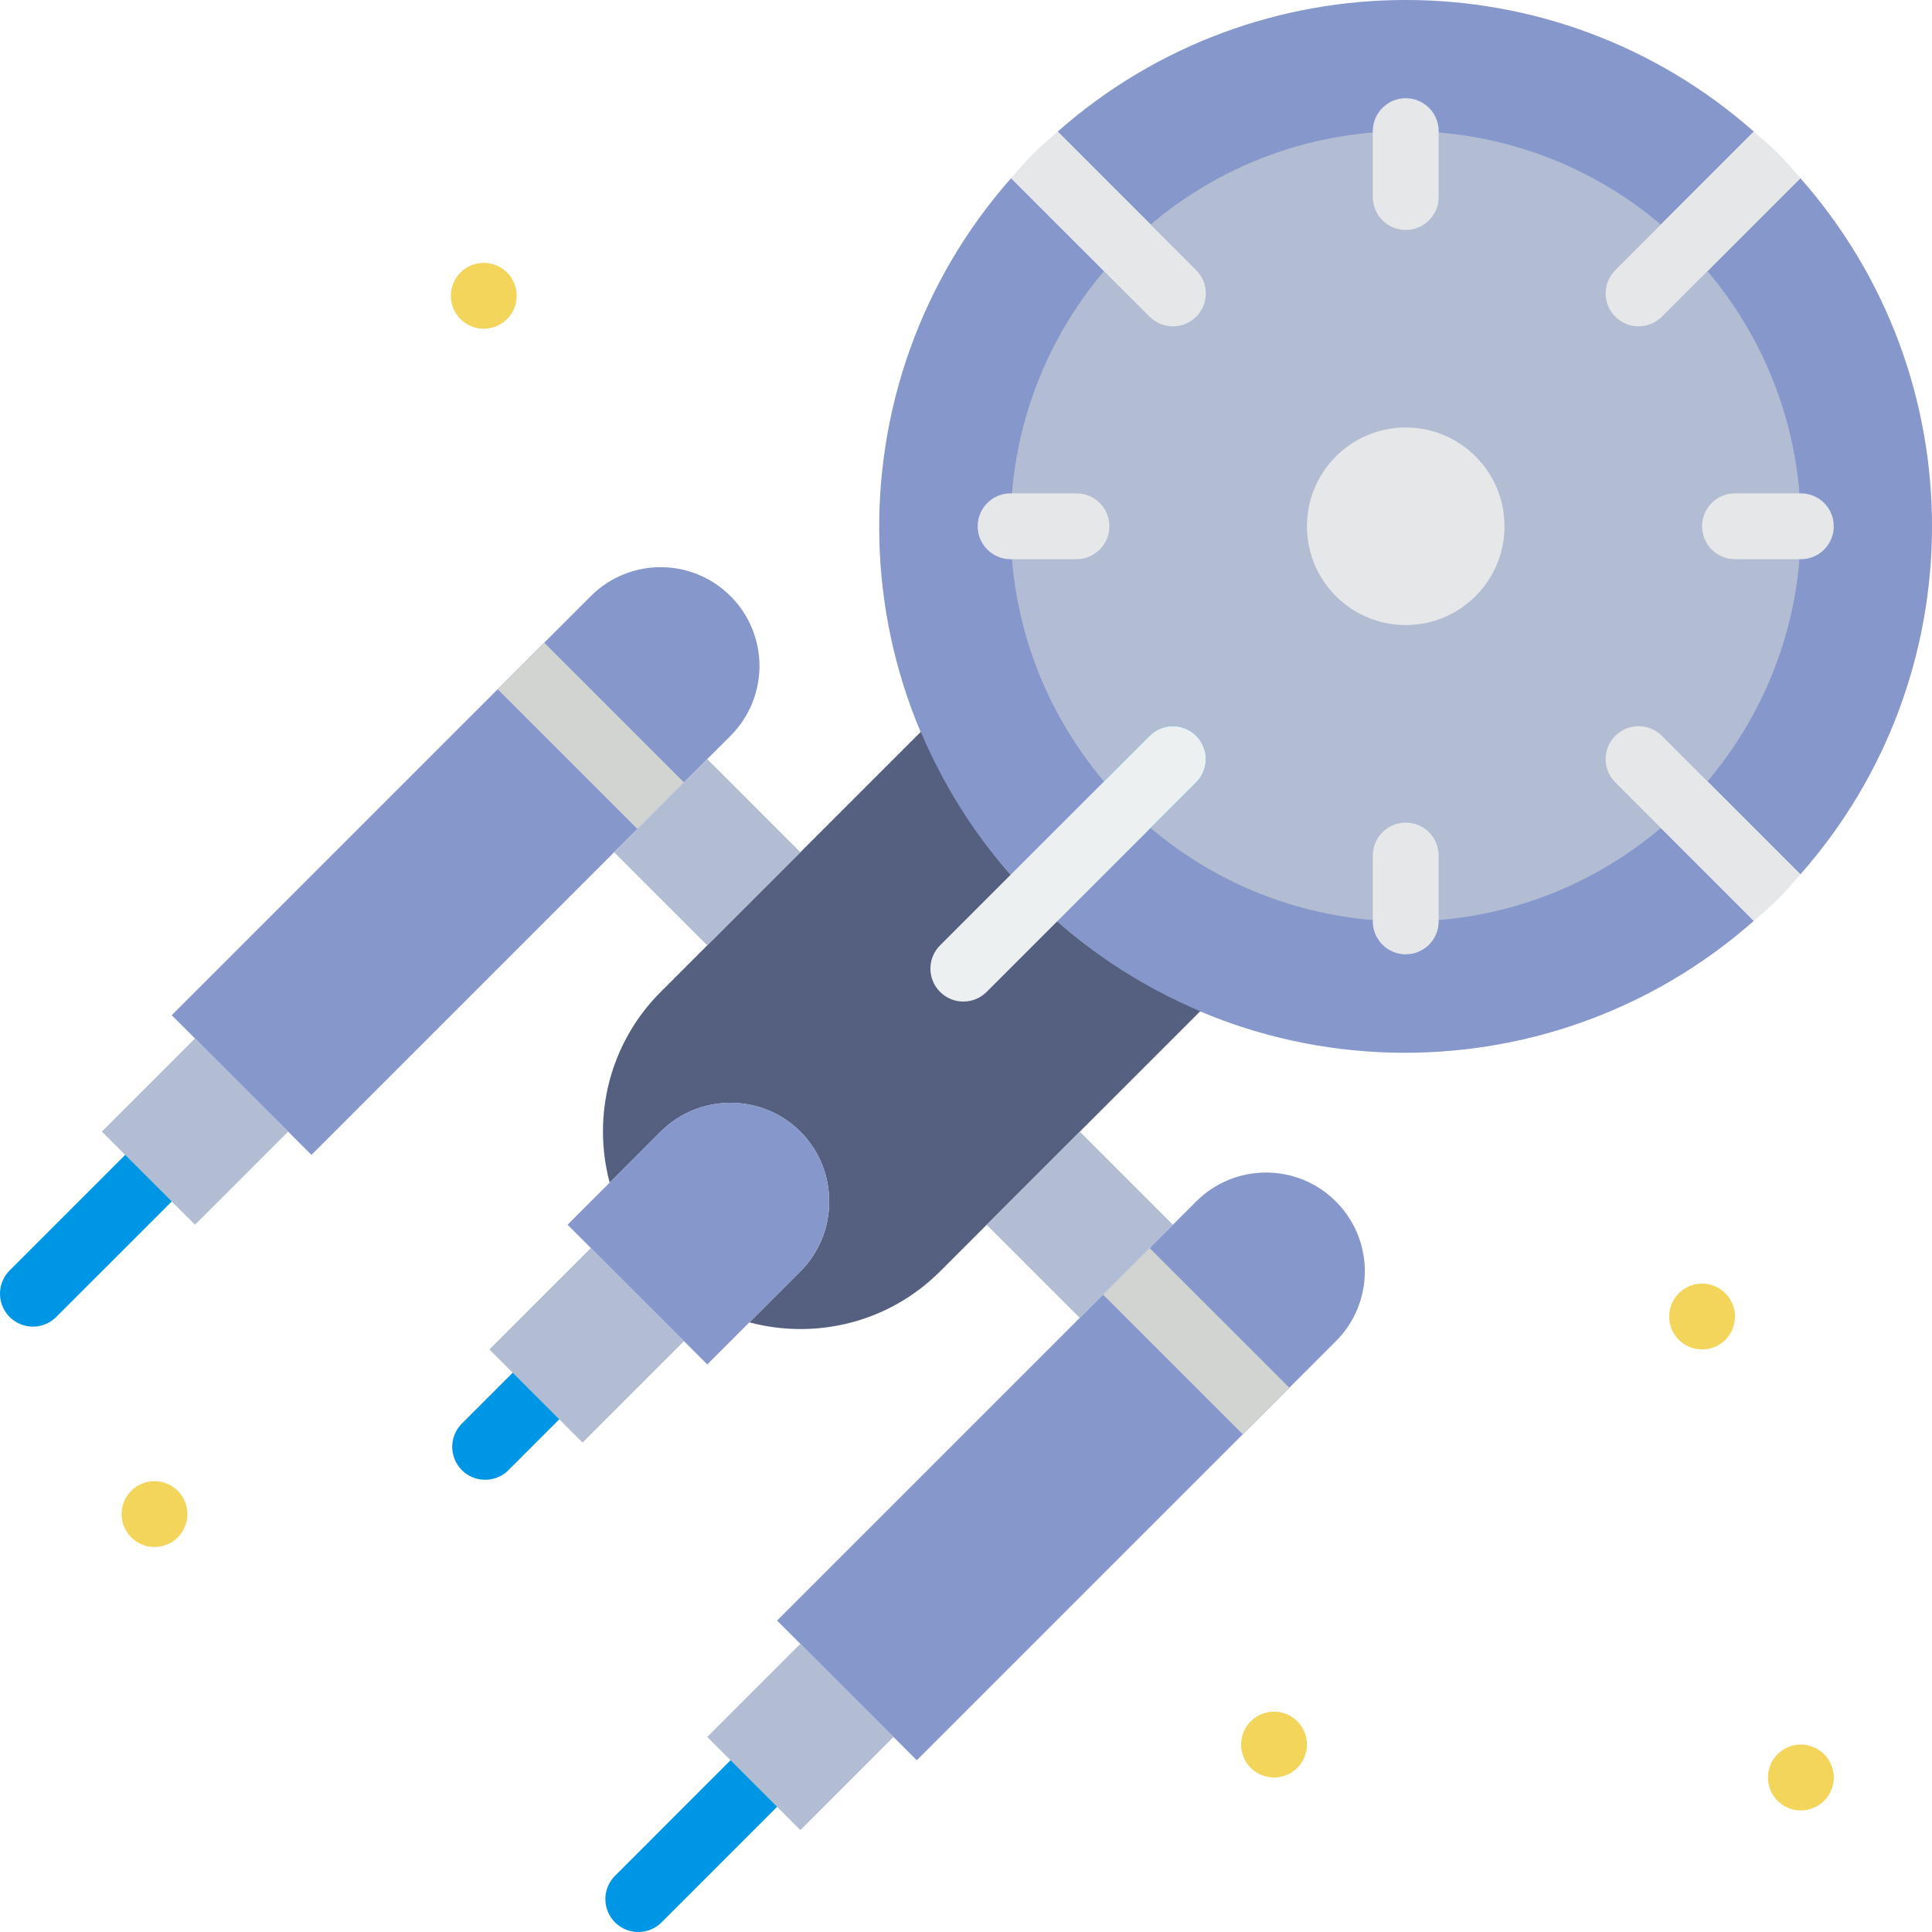
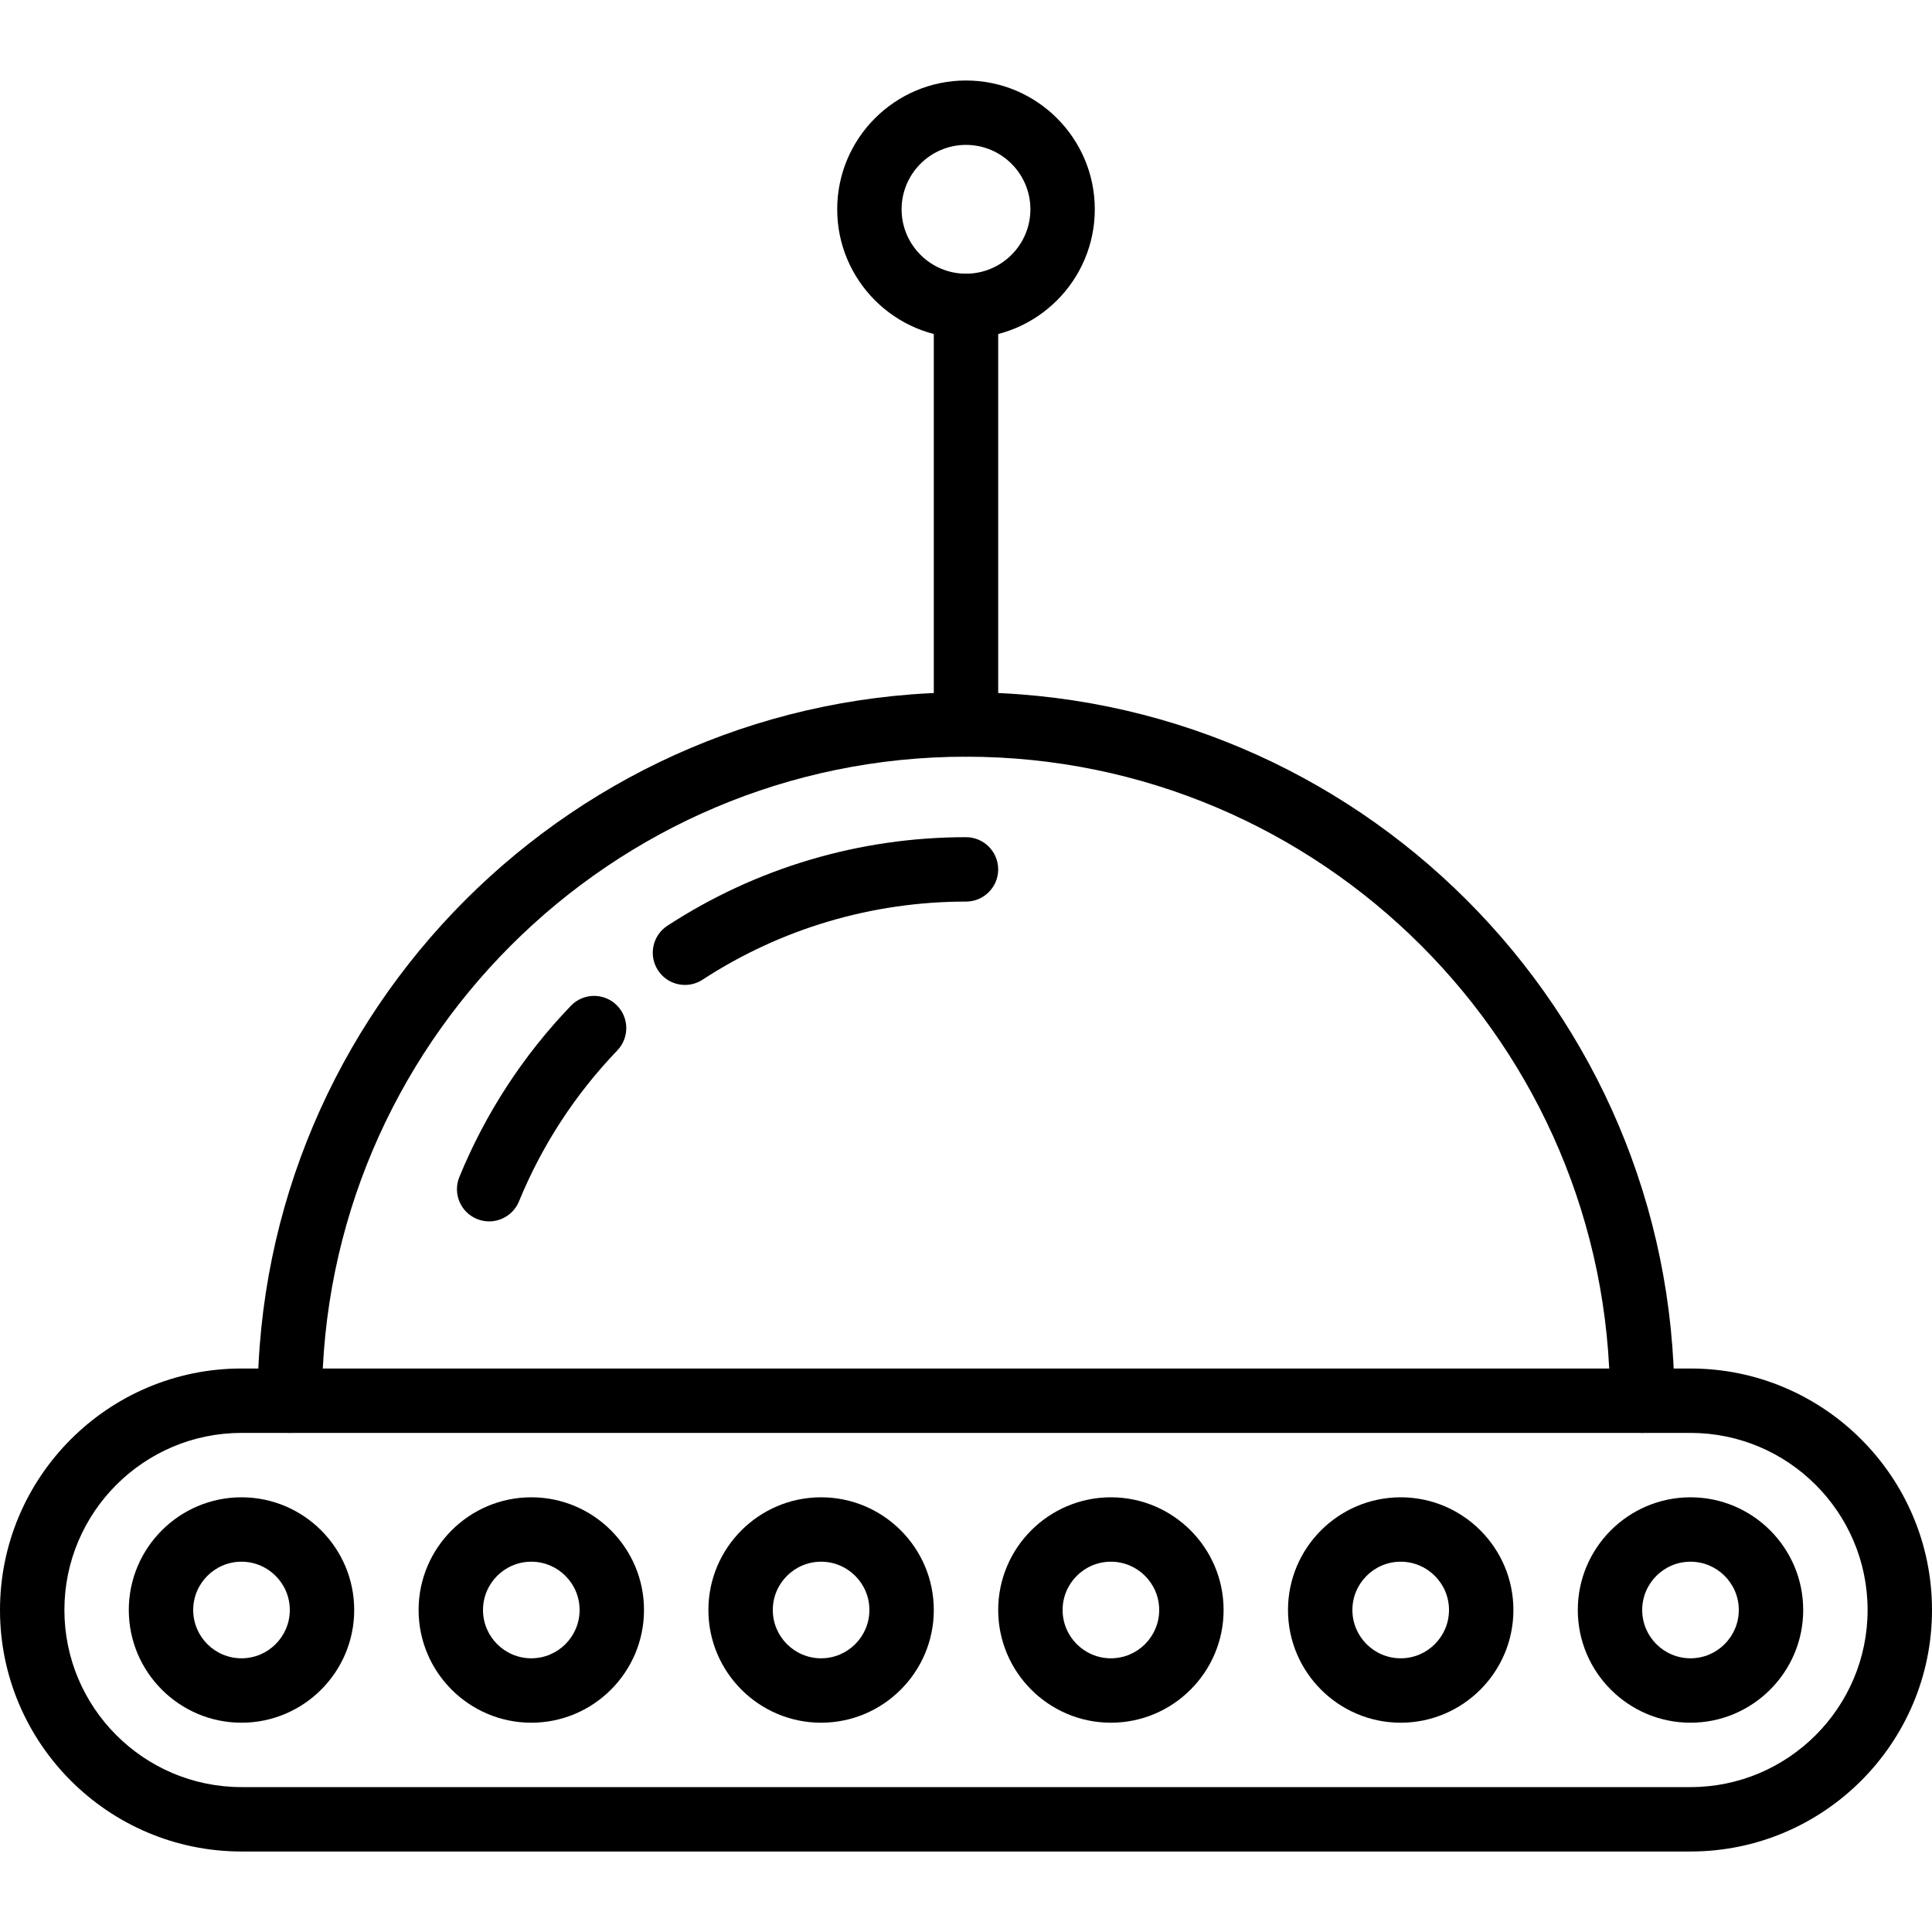
- <svg xmlns="http://www.w3.org/2000/svg" version="1.1" id="Capa_1" x="0px" y="0px" viewBox="0 0 58.675 58.675" style="enable-background:new 0 0 58.675 58.675;" xml:space="preserve">
+ <svg xmlns="http://www.w3.org/2000/svg" version="1.1" id="Capa_1" x="0px" y="0px" viewBox="0 0 204.8 204.8" style="enable-background:new 0 0 204.8 204.8;" xml:space="preserve">
  <g>
-     <path style="fill:#8697CB;" d="M50.471,23.761c0.391-0.391,1.023-0.391,1.414,0l2.793,2.793c5.33-6.035,5.33-15.107,0-21.142   l-2.793,2.793c-0.195,0.195-0.451,0.293-0.707,0.293S50.666,8.4,50.471,8.204c-0.391-0.391-0.391-1.023,0-1.414l2.793-2.793   c-6.035-5.33-15.107-5.33-21.142,0l2.793,2.793c0.391,0.391,0.391,1.023,0,1.414c-0.195,0.195-0.451,0.293-0.707,0.293   S33.695,8.4,33.5,8.204l-2.793-2.793c-5.551,6.284-5.338,15.875,0.671,21.885c6.01,6.01,15.601,6.222,21.885,0.671l-2.793-2.793   C50.08,24.784,50.08,24.152,50.471,23.761z" />
-     <line style="fill:none;stroke:#0096E6;stroke-width:2;stroke-linecap:round;stroke-miterlimit:10;" x1="4.509" y1="35.782" x2="1" y2="39.29" />
-     <line style="fill:none;stroke:#0096E6;stroke-width:2;stroke-linecap:round;stroke-miterlimit:10;" x1="16.278" y1="42.397" x2="14.734" y2="43.941" />
-     <line style="fill:none;stroke:#0096E6;stroke-width:2;stroke-linecap:round;stroke-miterlimit:10;" x1="22.893" y1="54.166" x2="19.385" y2="57.675" />
-     <circle style="fill:#B2BDD3;" cx="42.692" cy="15.983" r="12" />
-     <path style="fill:#556080;" d="M27.966,22.224l-7.901,7.901c-1.569,1.569-2.082,3.791-1.549,5.792l1.549-1.549   c1.167-1.167,3.076-1.167,4.243,0c1.167,1.167,1.167,3.076,0,4.243l-1.549,1.549c2.001,0.533,4.222,0.02,5.792-1.549l7.901-7.901   c-1.842-0.78-3.571-1.911-5.073-3.413S28.746,24.066,27.966,22.224z" />
-     <line style="fill:none;stroke:#0096E6;stroke-width:2;stroke-linecap:round;stroke-miterlimit:10;" x1="35.621" y1="23.054" x2="34.207" y2="24.468" />
    <g>
-       <path style="fill:#E6E7E8;" d="M34.914,6.79l-2.793-2.793c-0.25,0.22-0.504,0.433-0.743,0.671s-0.451,0.493-0.671,0.743    L33.5,8.204l1.414,1.414c0.195,0.195,0.451,0.293,0.707,0.293s0.512-0.098,0.707-0.293c0.391-0.391,0.391-1.023,0-1.414    L34.914,6.79z" />
-       <path style="fill:#E6E7E8;" d="M50.471,22.347c-0.391-0.391-1.023-0.391-1.414,0s-0.391,1.023,0,1.414l1.414,1.414l2.793,2.793    c0.25-0.22,0.504-0.433,0.743-0.671s0.451-0.493,0.671-0.743l-2.793-2.793L50.471,22.347z" />
-       <path style="fill:#E6E7E8;" d="M49.764,9.911c0.256,0,0.512-0.098,0.707-0.293l1.414-1.414l2.793-2.793    c-0.22-0.25-0.433-0.504-0.671-0.743s-0.493-0.451-0.743-0.671L50.471,6.79l-1.414,1.414c-0.391,0.391-0.391,1.023,0,1.414    C49.252,9.814,49.508,9.911,49.764,9.911z" />
-       <path style="fill:#E6E7E8;" d="M42.692,2.983c-0.552,0-1,0.447-1,1v2c0,0.553,0.448,1,1,1s1-0.447,1-1v-2    C43.692,3.43,43.245,2.983,42.692,2.983z" />
-       <path style="fill:#E6E7E8;" d="M42.692,24.983c-0.552,0-1,0.447-1,1v2c0,0.553,0.448,1,1,1s1-0.447,1-1v-2    C43.692,25.43,43.245,24.983,42.692,24.983z" />
-       <path style="fill:#E6E7E8;" d="M54.692,14.983h-2c-0.552,0-1,0.447-1,1s0.448,1,1,1h2c0.552,0,1-0.447,1-1    S55.245,14.983,54.692,14.983z" />
-       <path style="fill:#E6E7E8;" d="M32.692,14.983h-2c-0.552,0-1,0.447-1,1s0.448,1,1,1h2c0.552,0,1-0.447,1-1    S33.245,14.983,32.692,14.983z" />
+       <path d="M102.4,73.387c-41.407,0-75.093,33.686-75.093,75.093c0,1.884,1.529,3.413,3.413,3.413c1.884,0,3.413-1.529,3.413-3.413    c0-37.642,30.624-68.267,68.267-68.267c37.642,0,68.267,30.624,68.267,68.267c0,1.884,1.529,3.413,3.413,3.413    s3.413-1.529,3.413-3.413C177.493,107.073,143.807,73.387,102.4,73.387z" />
    </g>
-     <circle style="fill:#E6E7E8;" cx="42.692" cy="15.983" r="3" />
-     <path style="fill:#8697CB;" d="M22.186,22.347l-9.899,9.899l-2.829,2.829l-4.243-4.243l2.829-2.829l9.899-9.899   c1.172-1.172,3.071-1.172,4.243,0l0,0C23.358,19.276,23.358,21.175,22.186,22.347z" />
-     <rect x="3.923" y="32.367" transform="matrix(0.7071 -0.7071 0.7071 0.7071 -22.5667 14.2541)" style="fill:#B2BDD3;" width="4" height="4" />
-     <rect x="15.64" y="38.857" transform="matrix(0.7071 -0.7071 0.7071 0.7071 -23.6715 24.566)" style="fill:#B2BDD3;" width="4.355" height="4" />
-     <path style="fill:#8697CB;" d="M36.328,36.489l-9.899,9.899l-2.829,2.829l4.243,4.243l2.829-2.829l9.899-9.899   c1.172-1.172,1.172-3.071,0-4.243l0,0C39.4,35.317,37.5,35.317,36.328,36.489z" />
+   </g>
+   <g>
    <g>
-       <rect x="14.943" y="21.347" transform="matrix(-0.7071 -0.7071 0.7071 -0.7071 14.8288 50.8356)" style="fill:#D1D4D1;" width="6" height="2" />
-       <rect x="35.329" y="37.731" transform="matrix(0.7071 -0.7071 0.7071 0.7071 -18.161 37.6179)" style="fill:#D1D4D1;" width="2" height="6" />
+       <path d="M65.338,106.518c-1.362-1.306-3.523-1.258-4.826,0.101c-5.072,5.289-9.047,11.392-11.817,18.144    c-0.715,1.744,0.118,3.738,1.862,4.453c0.423,0.174,0.862,0.256,1.294,0.256c1.345,0,2.618-0.799,3.161-2.116    c2.444-5.956,5.951-11.342,10.428-16.01C66.744,109.983,66.698,107.822,65.338,106.518z" />
    </g>
-     <rect x="22.308" y="50.752" transform="matrix(0.7071 -0.7071 0.7071 0.7071 -30.1819 32.6389)" style="fill:#B2BDD3;" width="4" height="4" />
+   </g>
+   <g>
    <g>
-       <rect x="19.479" y="23.882" transform="matrix(-0.7071 -0.7071 0.7071 -0.7071 18.3659 59.3717)" style="fill:#B2BDD3;" width="4" height="4" />
-       <rect x="30.793" y="35.196" transform="matrix(0.7071 -0.7071 0.7071 0.7071 -16.6966 34.0825)" style="fill:#B2BDD3;" width="4" height="4" />
+       <path d="M102.4,88.745c-11.29,0-22.234,3.246-31.654,9.387c-1.579,1.029-2.026,3.145-0.995,4.724    c0.654,1.005,1.748,1.55,2.862,1.55c0.638,0,1.285-0.179,1.86-0.555c8.306-5.417,17.964-8.279,27.926-8.279    c1.884,0,3.413-1.529,3.413-3.413S104.284,88.745,102.4,88.745z" />
    </g>
-     <circle style="fill:#F3D55B;" cx="54.692" cy="53.983" r="1" />
-     <circle style="fill:#F3D55B;" cx="51.692" cy="39.983" r="1" />
-     <circle style="fill:#F3D55B;" cx="38.692" cy="52.983" r="1" />
-     <circle style="fill:#F3D55B;" cx="14.692" cy="8.983" r="1" />
-     <circle style="fill:#F3D55B;" cx="4.692" cy="45.983" r="1" />
-     <path style="fill:#8697CB;" d="M24.308,38.61l-2.828,2.828l-4.243-4.243l2.828-2.828c1.167-1.167,3.076-1.167,4.243,0l0,0   C25.474,35.534,25.474,37.443,24.308,38.61z" />
-     <path style="fill:#ECF0F1;" d="M29.257,30.417c-0.256,0-0.512-0.098-0.707-0.293c-0.391-0.391-0.391-1.023,0-1.414l6.364-6.363   c0.391-0.391,1.023-0.391,1.414,0s0.391,1.023,0,1.414l-6.364,6.363C29.769,30.32,29.513,30.417,29.257,30.417z" />
+   </g>
+   <g>
+     <g>
+       <path d="M179.2,145.067H25.6c-14.116,0-25.6,11.484-25.6,25.6s11.484,25.6,25.6,25.6h153.6c14.116,0,25.6-11.484,25.6-25.6    S193.316,145.067,179.2,145.067z M179.2,189.44H25.6c-10.351,0-18.773-8.422-18.773-18.773s8.422-18.773,18.773-18.773h153.6    c10.351,0,18.773,8.422,18.773,18.773S189.551,189.44,179.2,189.44z" />
+     </g>
+   </g>
+   <g>
+     <g>
+       <path d="M25.6,158.72c-6.588,0-11.947,5.361-11.947,11.947s5.359,11.947,11.947,11.947c6.588,0,11.947-5.361,11.947-11.947    S32.188,158.72,25.6,158.72z M25.6,175.787c-2.823,0-5.12-2.297-5.12-5.12c0-2.823,2.297-5.12,5.12-5.12s5.12,2.297,5.12,5.12    C30.72,173.49,28.423,175.787,25.6,175.787z" />
+     </g>
+   </g>
+   <g>
+     <g>
+       <path d="M56.32,158.72c-6.588,0-11.947,5.361-11.947,11.947s5.359,11.947,11.947,11.947c6.588,0,11.947-5.361,11.947-11.947    S62.908,158.72,56.32,158.72z M56.32,175.787c-2.823,0-5.12-2.297-5.12-5.12c0-2.823,2.297-5.12,5.12-5.12    c2.823,0,5.12,2.297,5.12,5.12C61.44,173.49,59.143,175.787,56.32,175.787z" />
+     </g>
+   </g>
+   <g>
+     <g>
+       <path d="M87.04,158.72c-6.588,0-11.947,5.361-11.947,11.947s5.359,11.947,11.947,11.947c6.588,0,11.947-5.361,11.947-11.947    S93.628,158.72,87.04,158.72z M87.04,175.787c-2.823,0-5.12-2.297-5.12-5.12c0-2.823,2.297-5.12,5.12-5.12    c2.823,0,5.12,2.297,5.12,5.12C92.16,173.49,89.863,175.787,87.04,175.787z" />
+     </g>
+   </g>
+   <g>
+     <g>
+       <path d="M117.76,158.72c-6.588,0-11.947,5.361-11.947,11.947s5.359,11.947,11.947,11.947c6.588,0,11.947-5.361,11.947-11.947    S124.348,158.72,117.76,158.72z M117.76,175.787c-2.823,0-5.12-2.297-5.12-5.12c0-2.823,2.297-5.12,5.12-5.12    c2.823,0,5.12,2.297,5.12,5.12C122.88,173.49,120.583,175.787,117.76,175.787z" />
+     </g>
+   </g>
+   <g>
+     <g>
+       <path d="M102.4,8.533c-7.528,0-13.653,6.125-13.653,13.653c0,7.528,6.125,13.653,13.653,13.653s13.653-6.125,13.653-13.653    C116.053,14.659,109.928,8.533,102.4,8.533z M102.4,29.013c-3.765,0-6.827-3.062-6.827-6.827s3.062-6.827,6.827-6.827    s6.827,3.062,6.827,6.827S106.165,29.013,102.4,29.013z" />
+     </g>
+   </g>
+   <g>
+     <g>
+       <path d="M148.48,158.72c-6.588,0-11.947,5.361-11.947,11.947s5.359,11.947,11.947,11.947c6.588,0,11.947-5.361,11.947-11.947    S155.068,158.72,148.48,158.72z M148.48,175.787c-2.823,0-5.12-2.297-5.12-5.12c0-2.823,2.297-5.12,5.12-5.12    c2.823,0,5.12,2.297,5.12,5.12C153.6,173.49,151.303,175.787,148.48,175.787z" />
+     </g>
+   </g>
+   <g>
+     <g>
+       <path d="M179.2,158.72c-6.588,0-11.947,5.361-11.947,11.947s5.359,11.947,11.947,11.947c6.588,0,11.947-5.361,11.947-11.947    S185.788,158.72,179.2,158.72z M179.2,175.787c-2.823,0-5.12-2.297-5.12-5.12c0-2.823,2.297-5.12,5.12-5.12    c2.823,0,5.12,2.297,5.12,5.12C184.32,173.49,182.023,175.787,179.2,175.787z" />
+     </g>
+   </g>
+   <g>
+     <g>
+       <path d="M102.4,29.013c-1.884,0-3.413,1.529-3.413,3.413V76.8c0,1.884,1.529,3.413,3.413,3.413s3.413-1.529,3.413-3.413V32.427    C105.813,30.543,104.284,29.013,102.4,29.013z" />
+     </g>
  </g>
  <g>
</g>
  <g>
</g>
  <g>
</g>
  <g>
</g>
  <g>
</g>
  <g>
</g>
  <g>
</g>
  <g>
</g>
  <g>
</g>
  <g>
</g>
  <g>
</g>
  <g>
</g>
  <g>
</g>
  <g>
</g>
  <g>
</g>
</svg>
